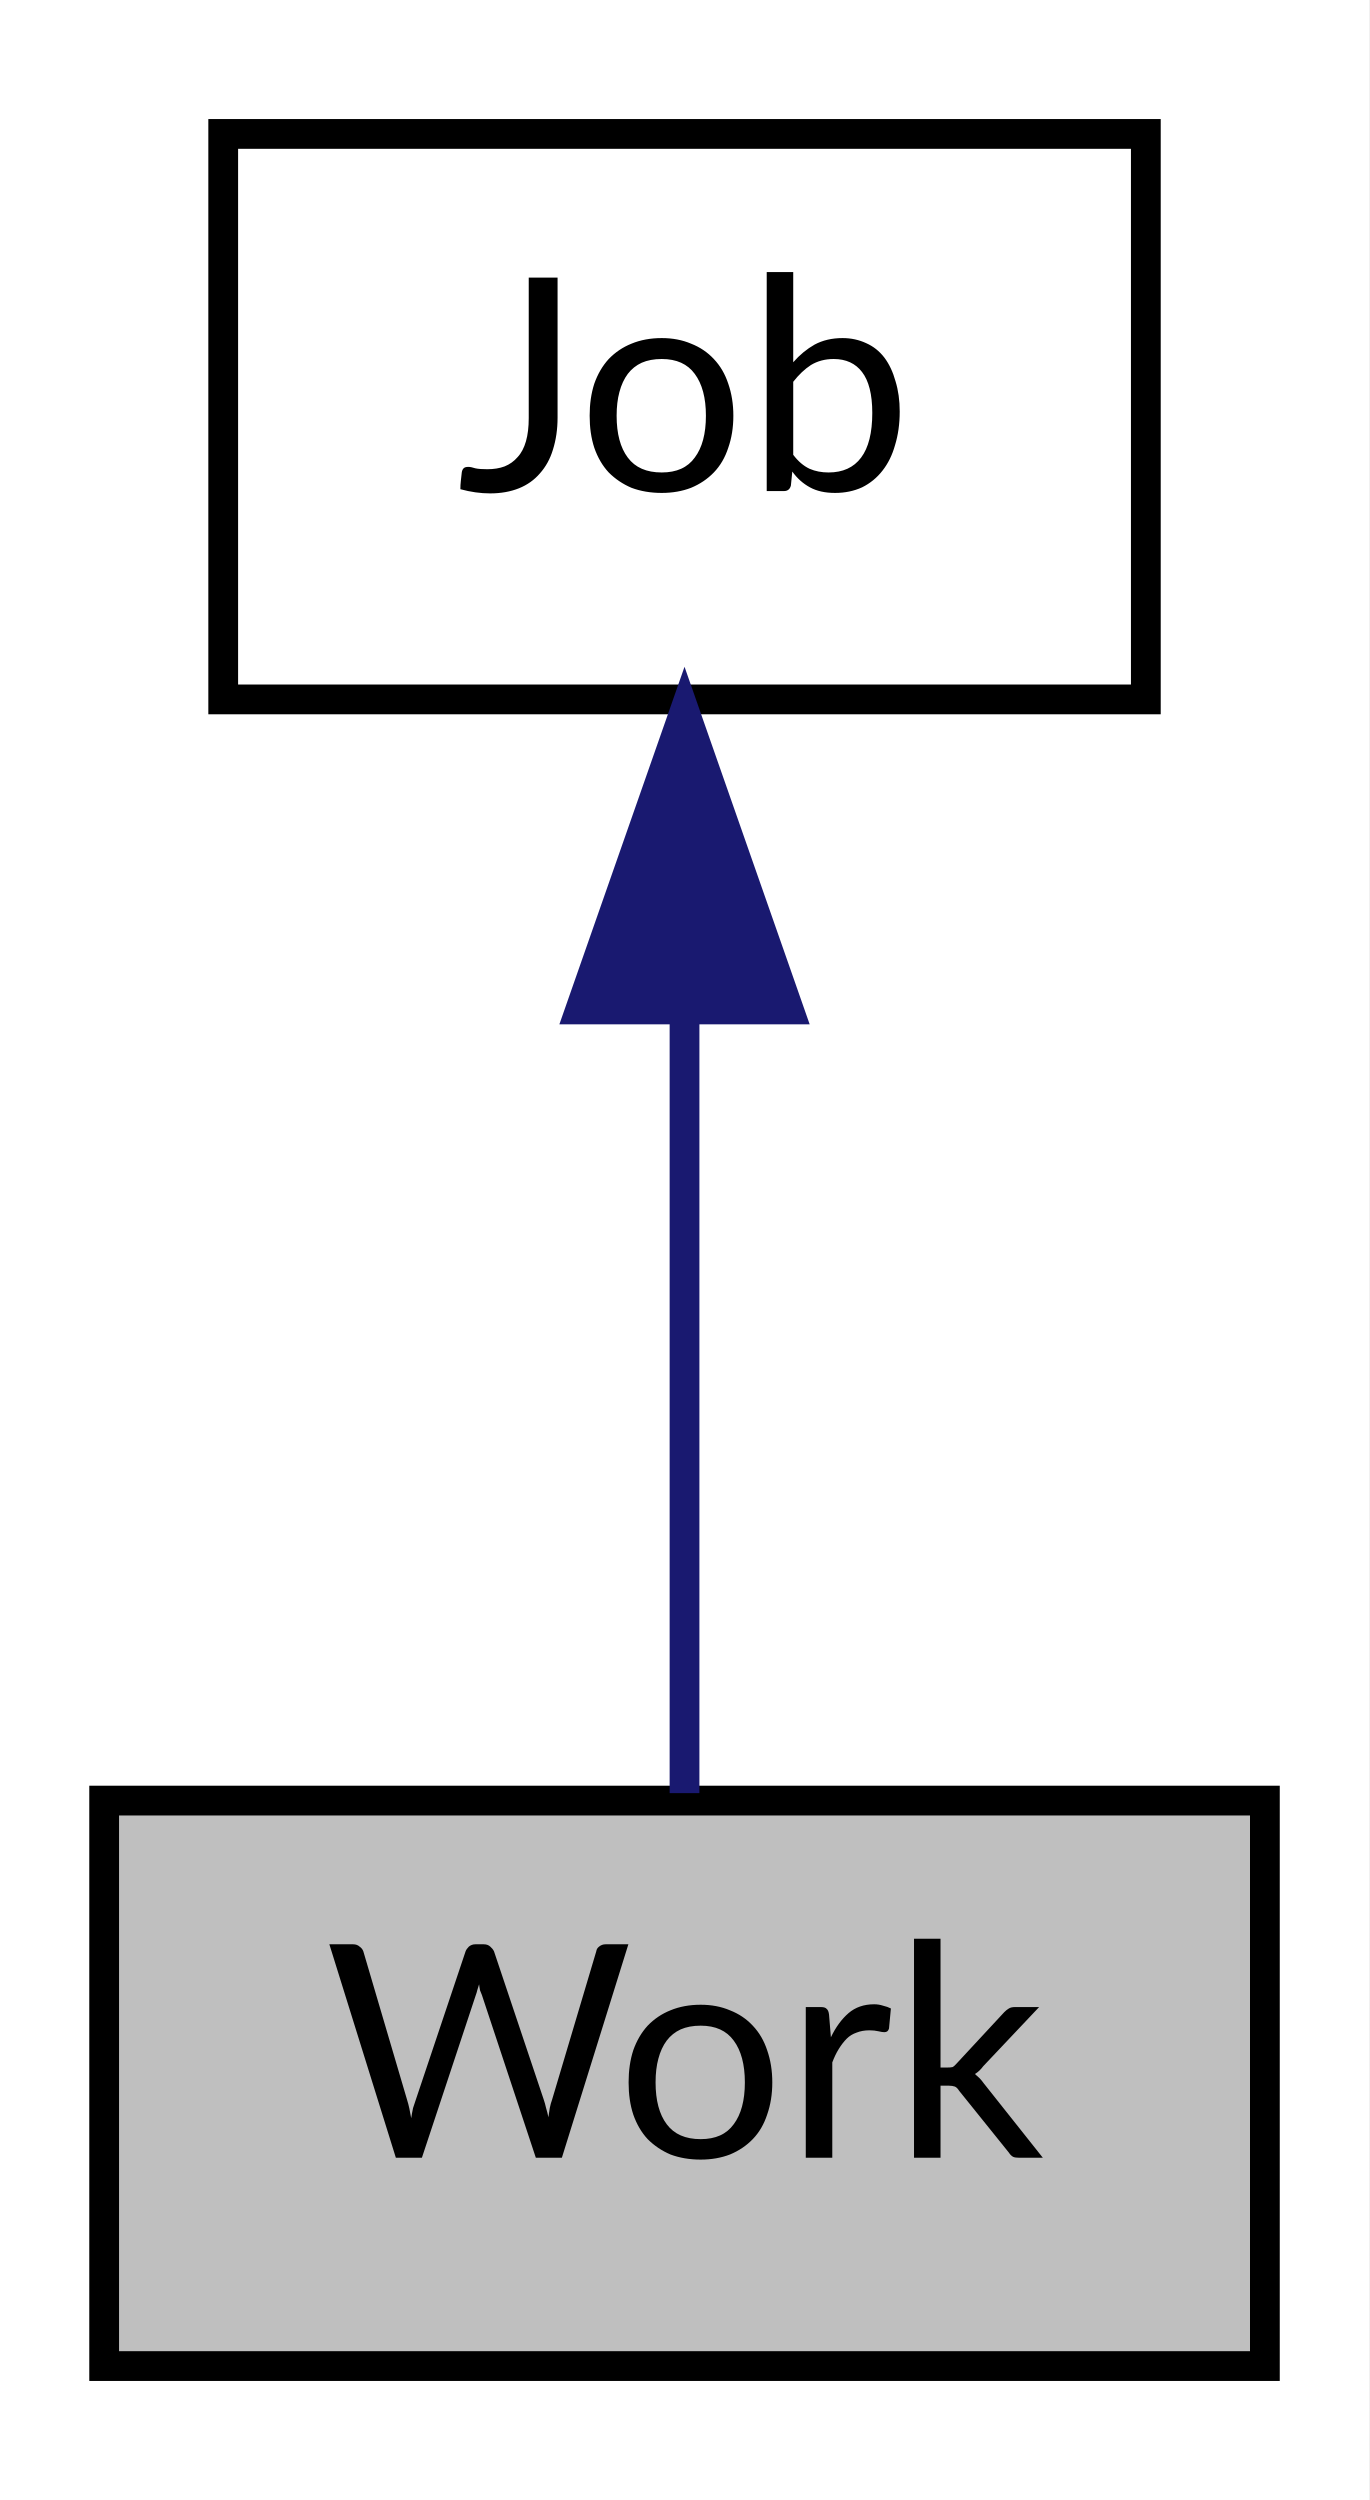
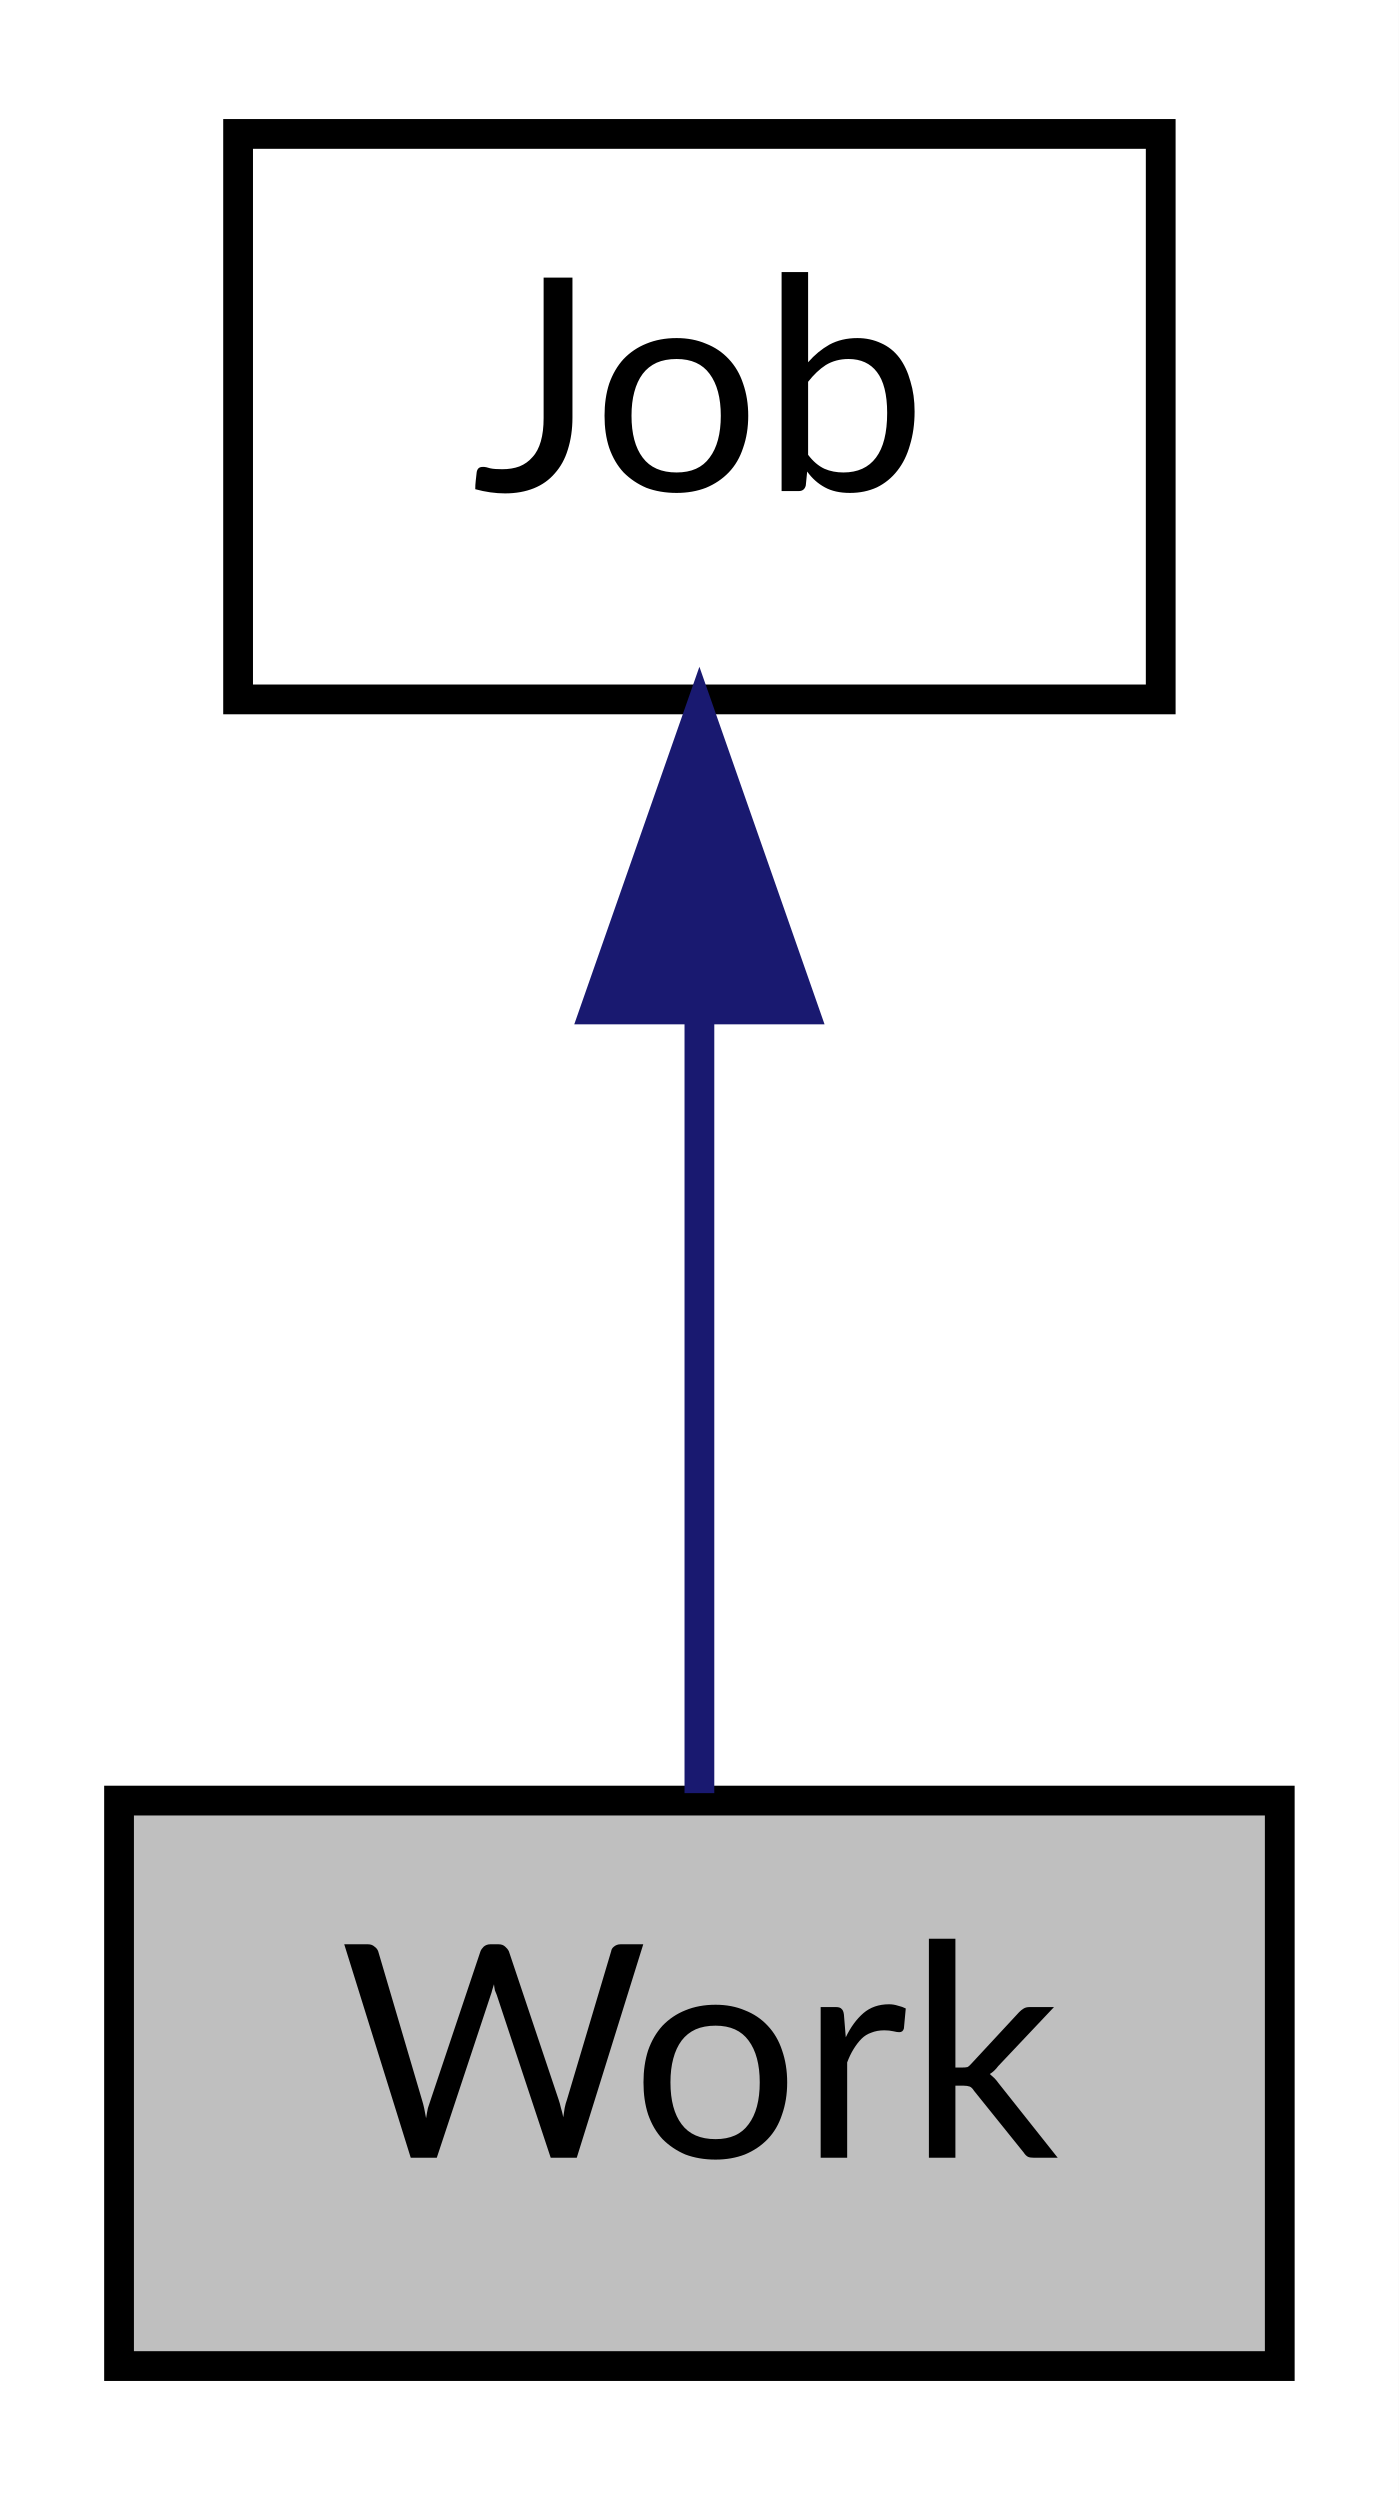
- <svg xmlns="http://www.w3.org/2000/svg" xmlns:xlink="http://www.w3.org/1999/xlink" width="46pt" height="84pt" viewBox="0.00 0.00 46.00 84.00">
+ <svg xmlns="http://www.w3.org/2000/svg" xmlns:xlink="http://www.w3.org/1999/xlink" width="47pt" height="84pt" viewBox="0.00 0.00 47.00 84.00">
  <g id="graph0" class="graph" transform="scale(1 1) rotate(0) translate(4 80)">
-     <polygon fill="white" stroke="none" points="-4,4 -4,-80 42,-80 42,4 -4,4" />
+     <polygon fill="white" stroke="none" points="-4,4 -4,-80 43,-80 43,4 -4,4" />
    <g id="node1" class="node">
-       <polygon fill="#bfbfbf" stroke="black" points="-0.5,-0.5 -0.5,-19.5 38.5,-19.5 38.5,-0.5 -0.5,-0.5" />
-       <text text-anchor="middle" x="19" y="-7.5" font-family="Lato" font-size="10.00">Work</text>
+       <polygon fill="#bfbfbf" stroke="black" points="0,-0.5 0,-19.5 39,-19.5 39,-0.5 0,-0.5" />
+       <text text-anchor="middle" x="19.5" y="-7.5" font-family="Lato" font-size="10.00">Work</text>
    </g>
    <g id="node2" class="node">
      <g id="a_node2">
        <a xlink:href="classjngl_1_1Job.html" target="_top" xlink:title="Job">
-           <polygon fill="white" stroke="black" points="3.5,-56.5 3.5,-75.5 34.5,-75.5 34.5,-56.5 3.5,-56.5" />
-           <text text-anchor="middle" x="19" y="-63.5" font-family="Lato" font-size="10.00">Job</text>
+           <polygon fill="white" stroke="black" points="4,-56.5 4,-75.5 35,-75.5 35,-56.5 4,-56.5" />
+           <text text-anchor="middle" x="19.5" y="-63.5" font-family="Lato" font-size="10.00">Job</text>
        </a>
      </g>
    </g>
    <g id="edge1" class="edge">
-       <path fill="none" stroke="midnightblue" d="M19,-45.804C19,-36.91 19,-26.78 19,-19.751" />
-       <polygon fill="midnightblue" stroke="midnightblue" points="15.5,-46.083 19,-56.083 22.5,-46.083 15.5,-46.083" />
+       <path fill="none" stroke="midnightblue" d="M19.5,-45.804C19.5,-36.91 19.5,-26.78 19.5,-19.751" />
+       <polygon fill="midnightblue" stroke="midnightblue" points="16,-46.083 19.5,-56.083 23,-46.083 16,-46.083" />
    </g>
  </g>
</svg>
